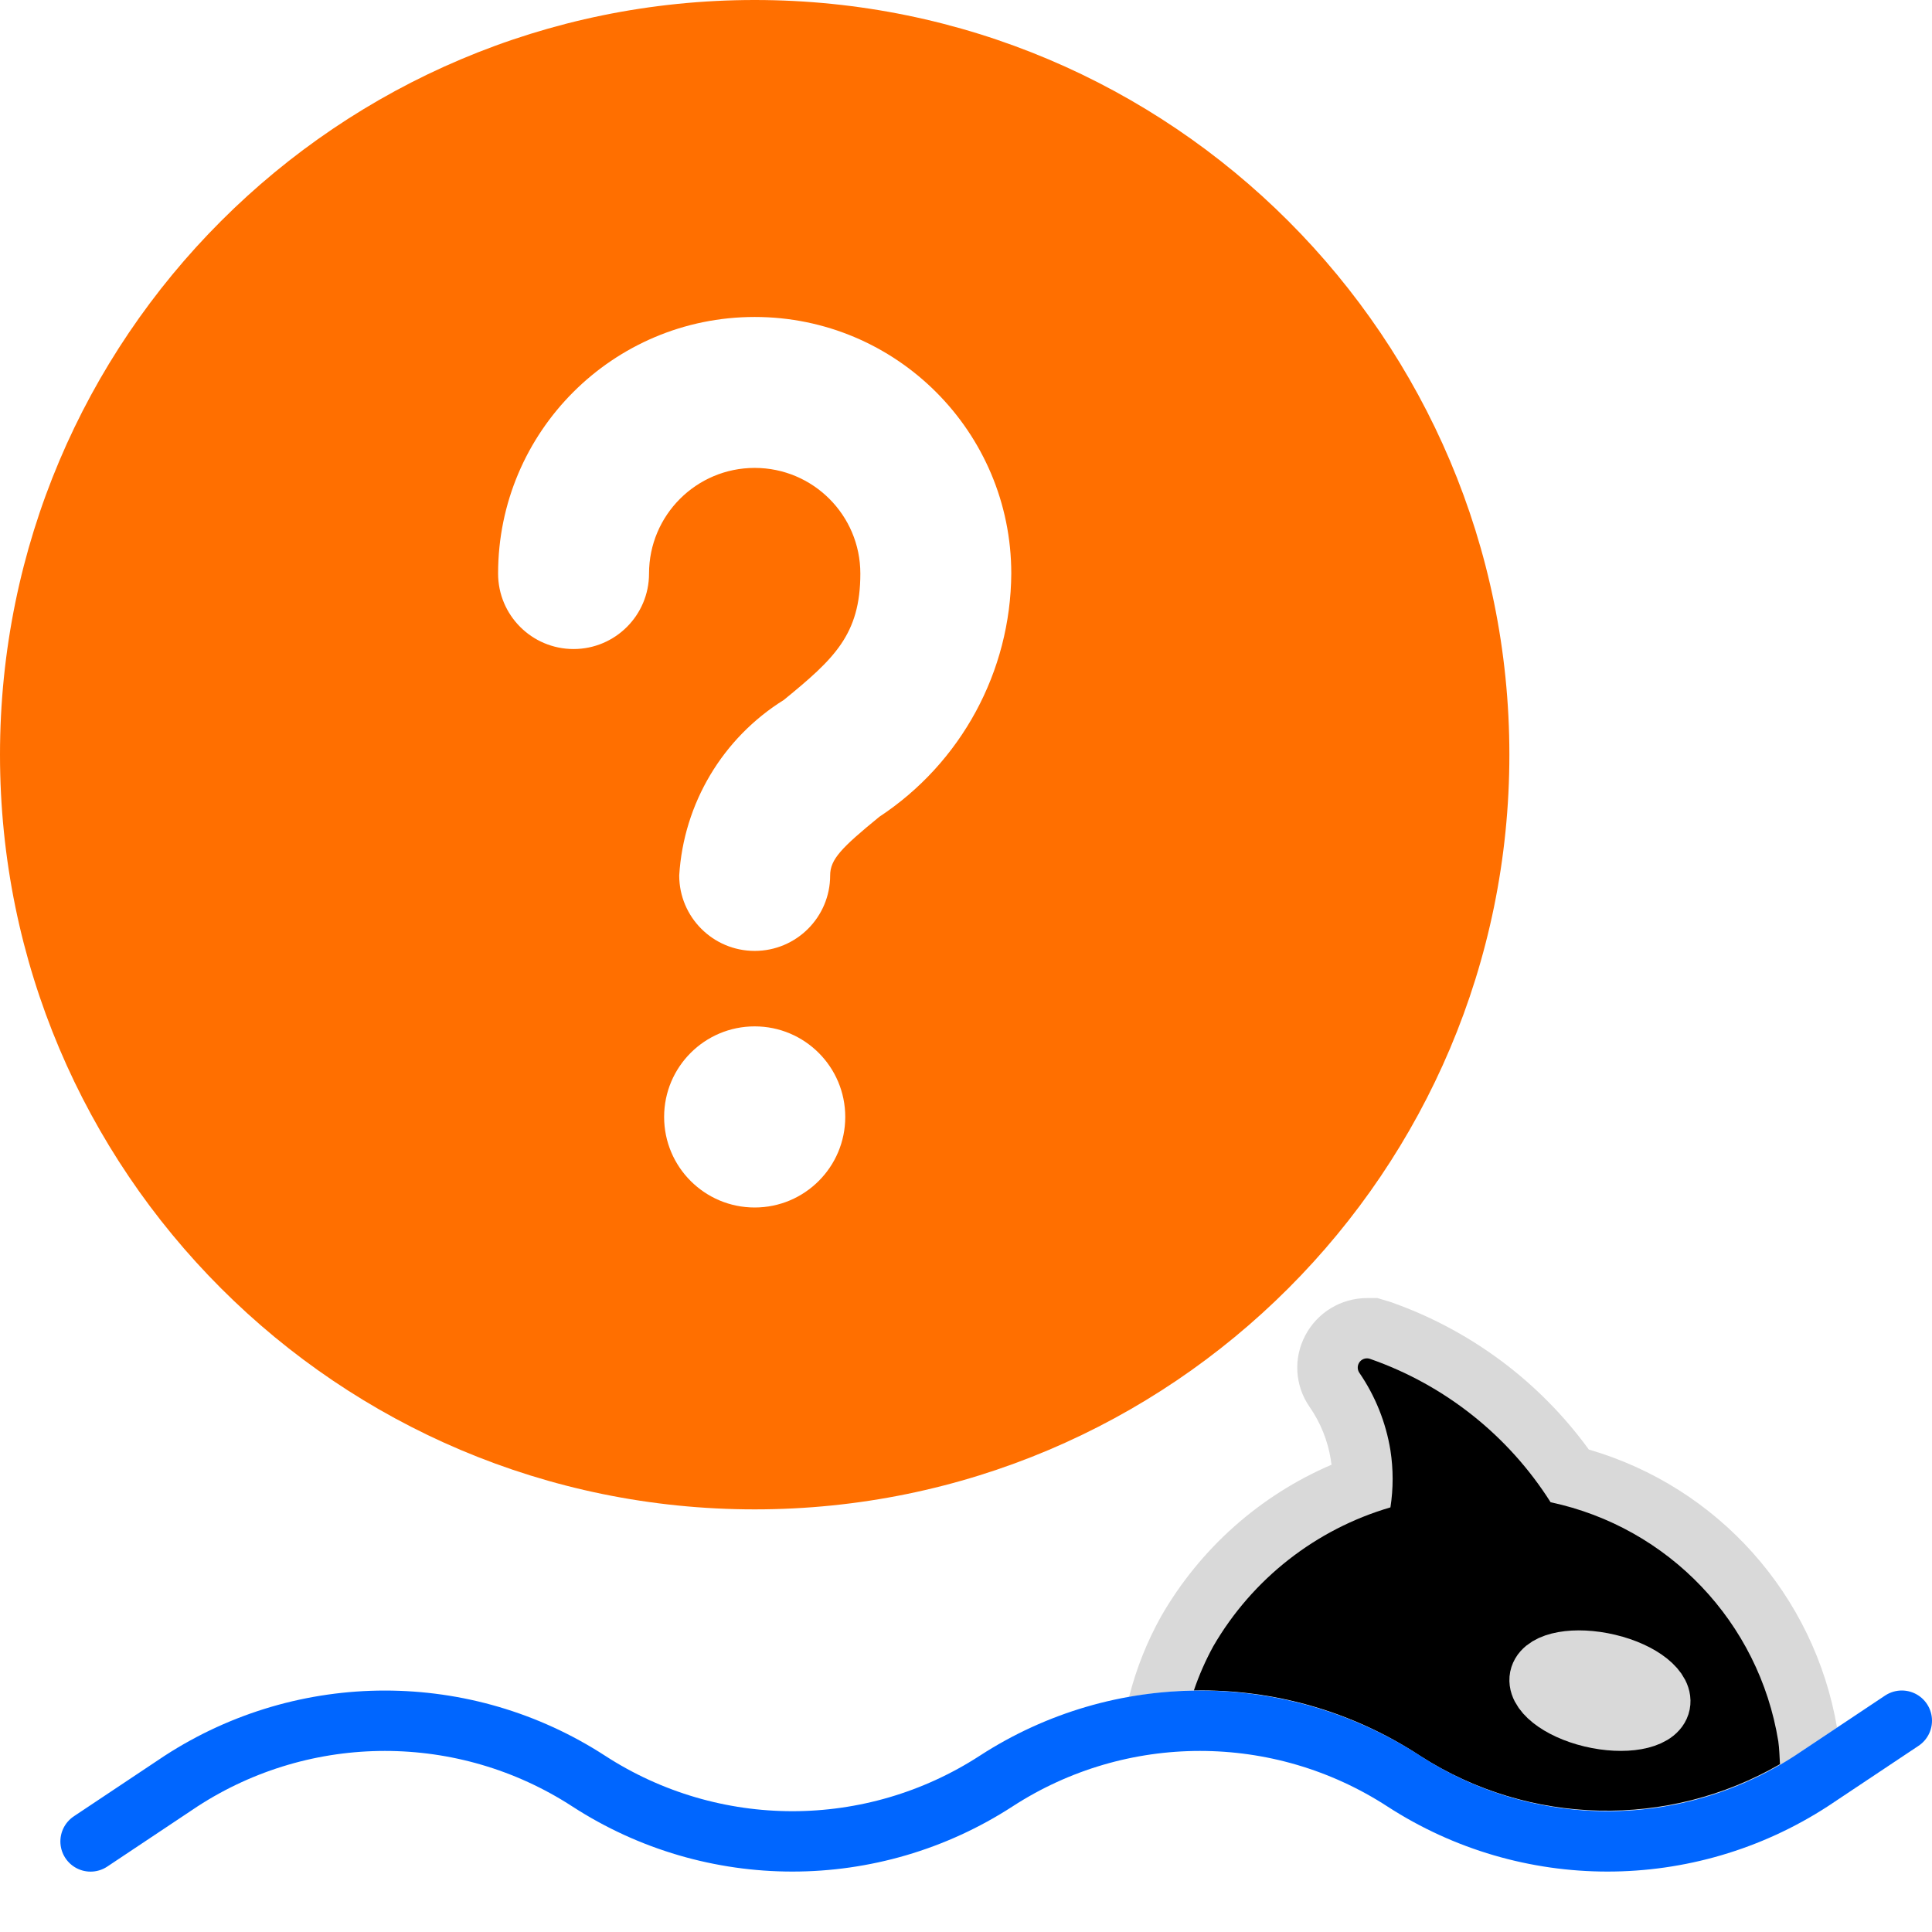
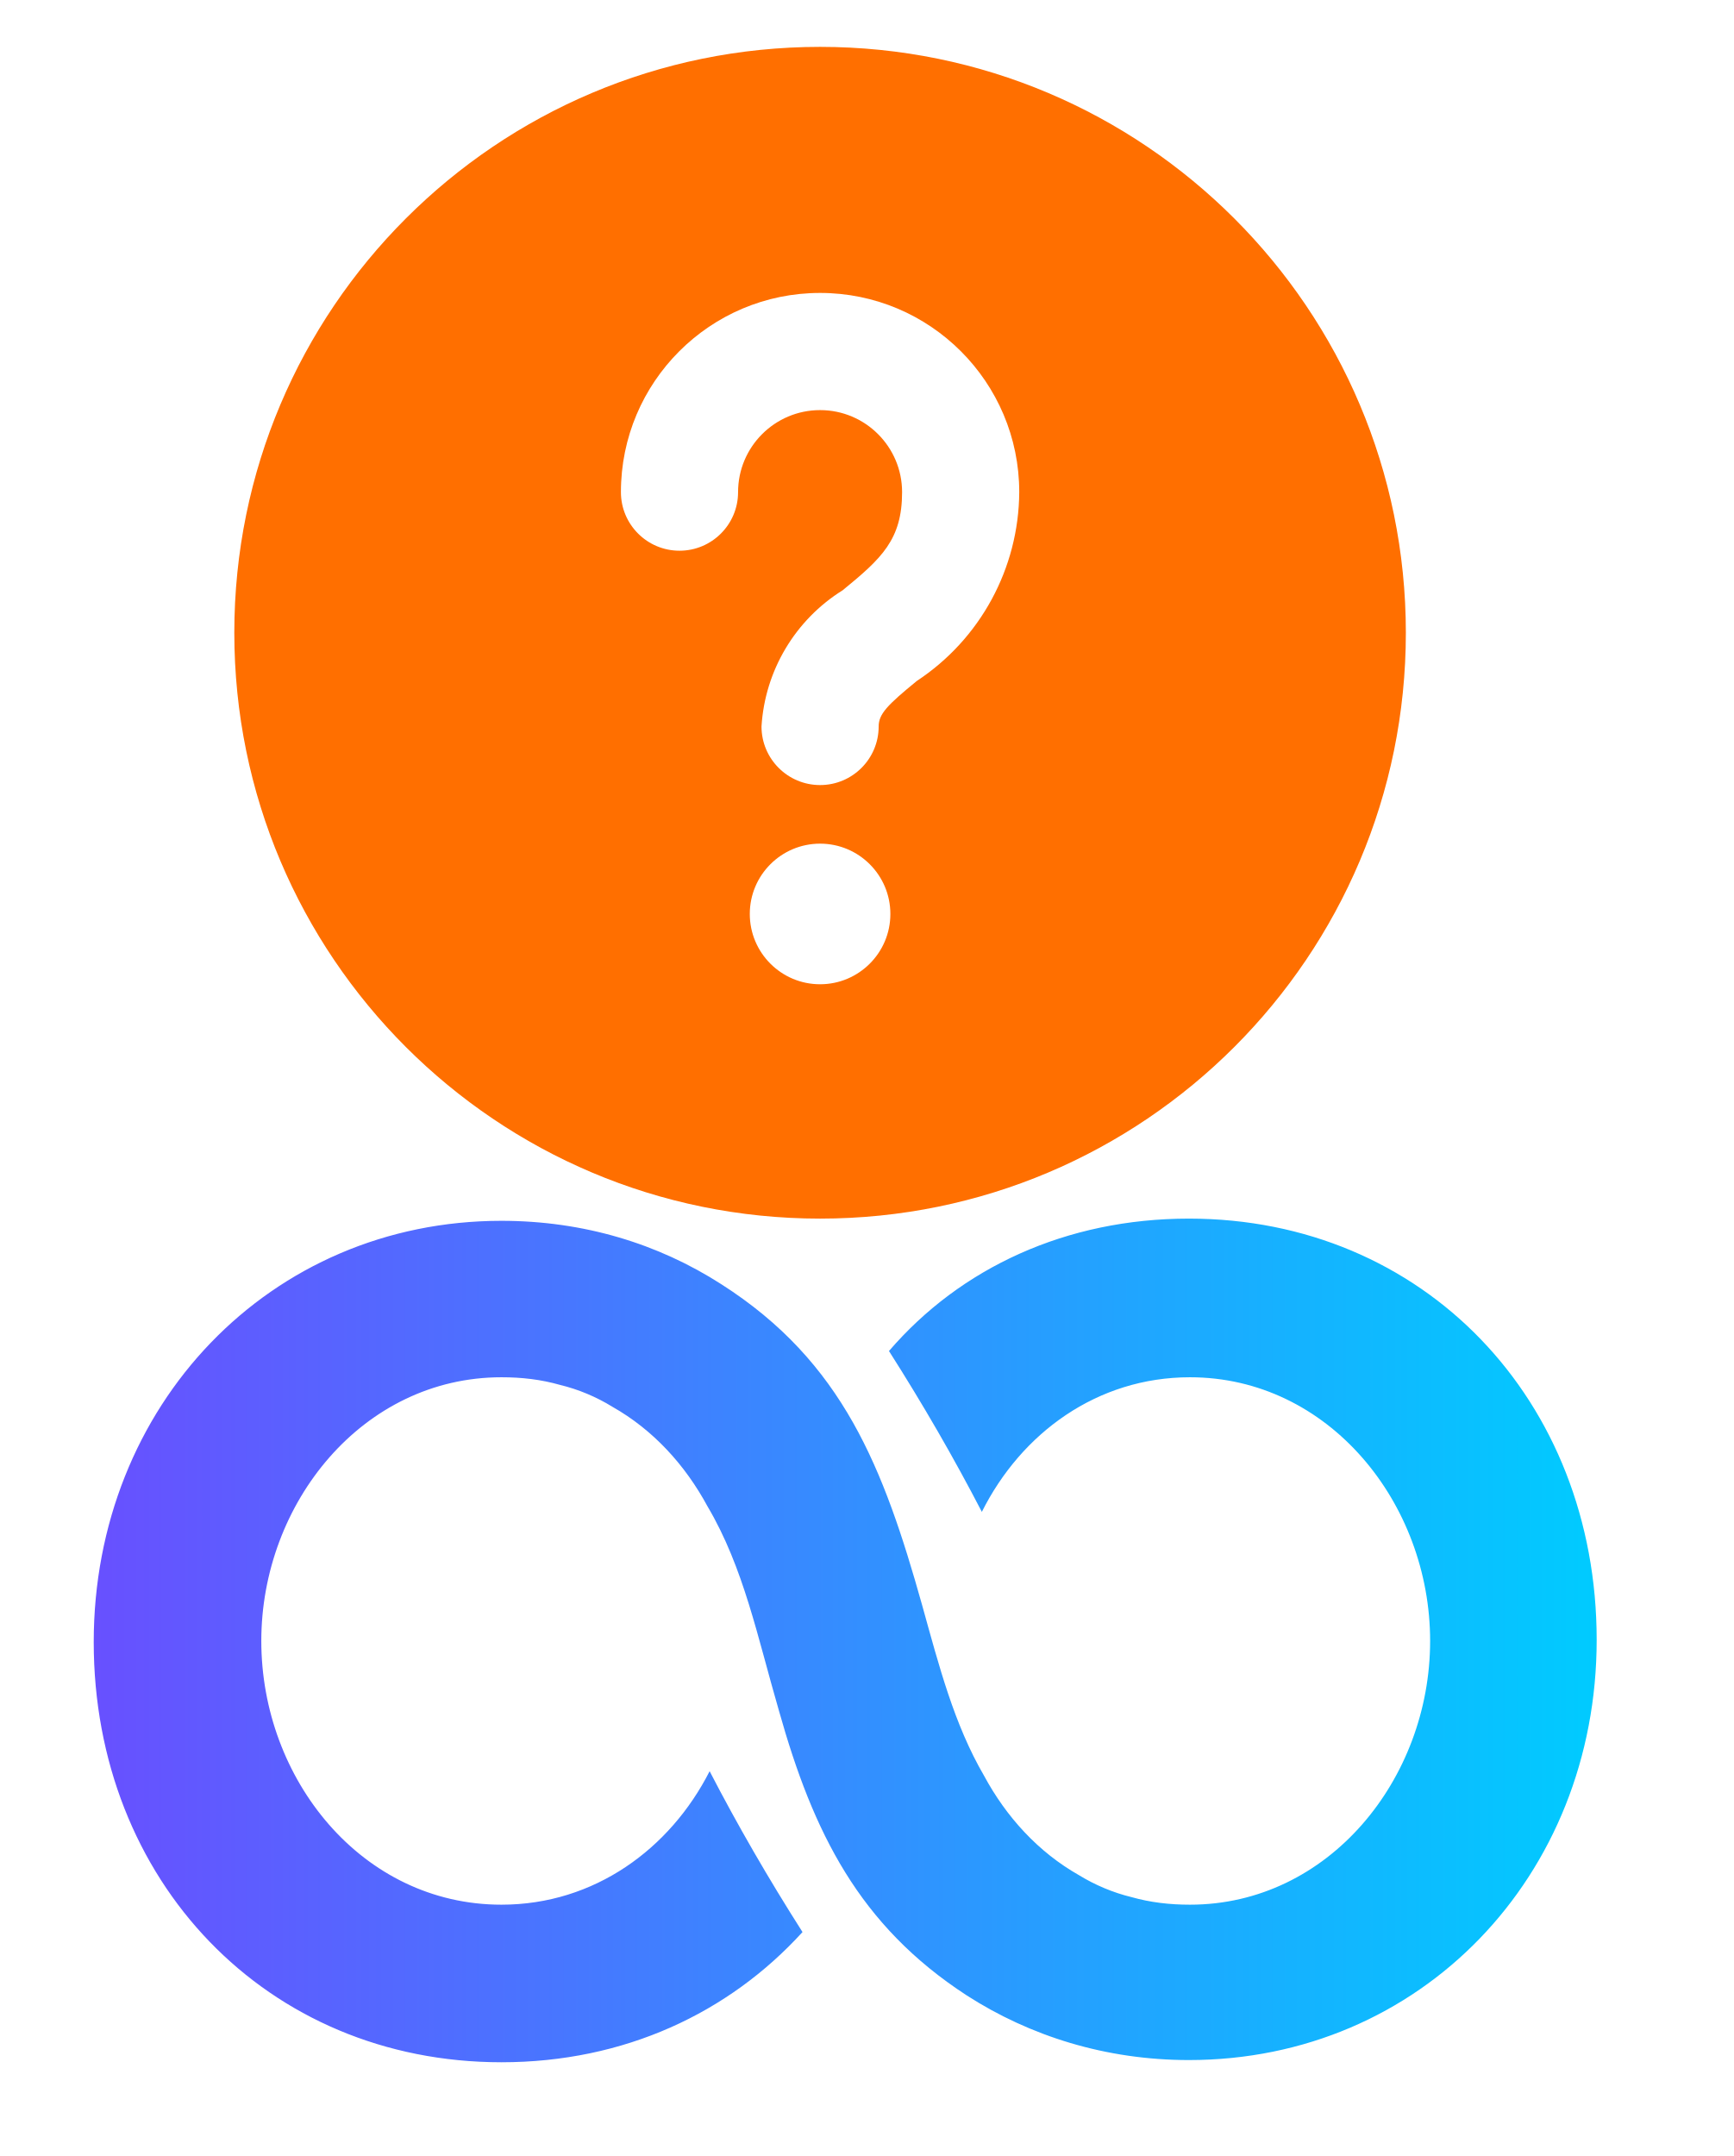
- <svg xmlns="http://www.w3.org/2000/svg" width="32" height="32" viewBox="0 0 32 32">
-   <path d="M23.527,29.084a5.722,5.722,0,0,0,6.2,0l.7-.469a5.816,5.816,0,0,0-4.111-4.606,6.871,6.871,0,0,0-3.285-2.444l-.216-.065h-.169a1.156,1.156,0,0,0-1.027.62,1.138,1.138,0,0,0,.07,1.18,2.116,2.116,0,0,1,.354.88c0,.026.008.053.012.08a5.972,5.972,0,0,0-2.824,2.513,5.511,5.511,0,0,0-.53,1.334A6.626,6.626,0,0,1,23.527,29.084Z" style="fill:#d9d9d9" />
-   <path d="M19.774,28a6.585,6.585,0,0,1,3.753,1.086,5.72,5.72,0,0,0,5.955.134c-.008-.127-.01-.254-.028-.38h0a4.84,4.84,0,0,0-3.771-3.958A5.8,5.8,0,0,0,22.7,22.51a.153.153,0,0,0-.188.223,3.165,3.165,0,0,1,.518,1.29,3.076,3.076,0,0,1,0,.944,5.022,5.022,0,0,0-2.934,2.3h0A4.611,4.611,0,0,0,19.774,28Z" />
-   <path d="M26.361,28.441c.546.13,1.052.039,1.129-.2s-.3-.546-.851-.677-1.052-.039-1.129.2S25.814,28.31,26.361,28.441Z" style="fill:#d9d9d9;stroke:#d9d9d9;stroke-miterlimit:10" />
-   <path d="M1.5,30.5l1.5-1a6.2,6.2,0,0,1,6.75,0h0a6.2,6.2,0,0,0,6.75,0h0a6.2,6.2,0,0,1,6.75,0h0a6.2,6.2,0,0,0,6.75,0l1.5-1" style="fill:none;stroke:#0066FF;stroke-linecap:round;stroke-linejoin:round" />
-   <path d="M12.5,25A12.5,12.5,0,1,0,0,12.5,12.5,12.5,0,0,0,12.5,25Zm0-5A1.5,1.5,0,1,1,14,18.5,1.5,1.5,0,0,1,12.5,20Zm0-4.25a1.25,1.25,0,0,1-1.25-1.25,3.692,3.692,0,0,1,1.733-2.907c.832-.68,1.267-1.081,1.267-2.093a1.75,1.75,0,0,0-3.5,0,1.25,1.25,0,0,1-2.5,0,4.25,4.25,0,0,1,8.5,0,4.862,4.862,0,0,1-2.186,4.029c-.63.515-.814.705-.814.971A1.25,1.25,0,0,1,12.5,15.75Z" style="fill:#ff6f00" />
+ <svg xmlns="http://www.w3.org/2000/svg" width="37" height="46" viewBox="0 0 37 46">
+   <g id="question">
+     <linearGradient id="linearGradient1" x1="34.072" y1="35" x2="2" y2="35" gradientUnits="userSpaceOnUse">
+       <stop offset="1e-05" stop-color="#00cbff" stop-opacity="1" />
+       <stop offset="1" stop-color="#6850ff" stop-opacity="1" />
+     </linearGradient>
+     <path id="--2" fill="url(#linearGradient1)" stroke="none" d="M 34.072 34.988 C 34.072 40.031 30.313 43.953 25.371 43.953 C 23.594 43.953 21.977 43.44 20.633 42.576 C 18.332 41.082 17.353 39.097 16.624 36.506 C 16.168 34.942 15.872 33.447 15.098 32.14 C 14.619 31.253 13.936 30.506 13.07 30.016 C 12.729 29.805 12.341 29.642 11.954 29.549 C 11.544 29.432 11.134 29.385 10.701 29.385 C 7.74 29.385 5.576 32.07 5.576 35.012 C 5.576 37.953 7.717 40.638 10.701 40.638 C 12.683 40.638 14.3 39.447 15.143 37.79 C 15.735 38.934 16.396 40.078 17.125 41.222 C 15.553 42.949 13.321 44 10.701 44 C 5.69 44 2 40.125 2 35.035 C 2 29.992 5.758 26.047 10.701 26.047 C 12.455 26.047 14.05 26.537 15.394 27.401 C 17.99 29.058 18.856 31.323 19.676 34.241 C 20.04 35.549 20.359 36.786 20.997 37.883 C 21.475 38.77 22.159 39.518 23.024 40.008 C 23.366 40.218 23.753 40.381 24.14 40.475 C 24.55 40.591 24.961 40.638 25.393 40.638 C 28.354 40.638 30.518 37.953 30.518 35.012 C 30.518 32.07 28.354 29.385 25.393 29.385 C 23.412 29.385 21.794 30.576 20.952 32.257 C 20.359 31.113 19.699 29.969 18.97 28.825 C 20.496 27.051 22.751 26 25.371 26 C 30.382 26 34.072 29.875 34.072 34.988 Z" />
+     <path id="path1" fill="#ff6f00" stroke="none" d="M 17.5 26 C 24.404 26 30 20.404 30 13.5 C 30 6.596 24.404 1 17.5 1 C 10.596 1 5 6.596 5 13.5 C 5 20.404 10.596 26 17.5 26 Z M 17.5 21 C 16.672 21 16 20.328 16 19.5 C 16 18.672 16.672 18 17.5 18 C 18.328 18 19 18.672 19 19.5 C 19 20.328 18.328 21 17.5 21 Z M 17.5 16.75 C 16.81 16.75 16.25 16.19 16.25 15.5 C 16.323 14.308 16.969 13.225 17.983 12.593 C 18.815 11.913 19.25 11.512 19.25 10.5 C 19.25 9.534 18.466 8.75 17.5 8.75 C 16.534 8.75 15.75 9.534 15.75 10.5 C 15.75 11.19 15.19 11.75 14.5 11.75 C 13.81 11.75 13.25 11.19 13.25 10.5 C 13.25 8.153 15.153 6.25 17.5 6.25 C 19.847 6.25 21.75 8.153 21.75 10.5 C 21.74 12.124 20.92 13.635 19.564 14.529 C 18.934 15.044 18.75 15.234 18.75 15.5 C 18.75 16.19 18.19 16.75 17.5 16.75 Z" />
+   </g>
</svg>
